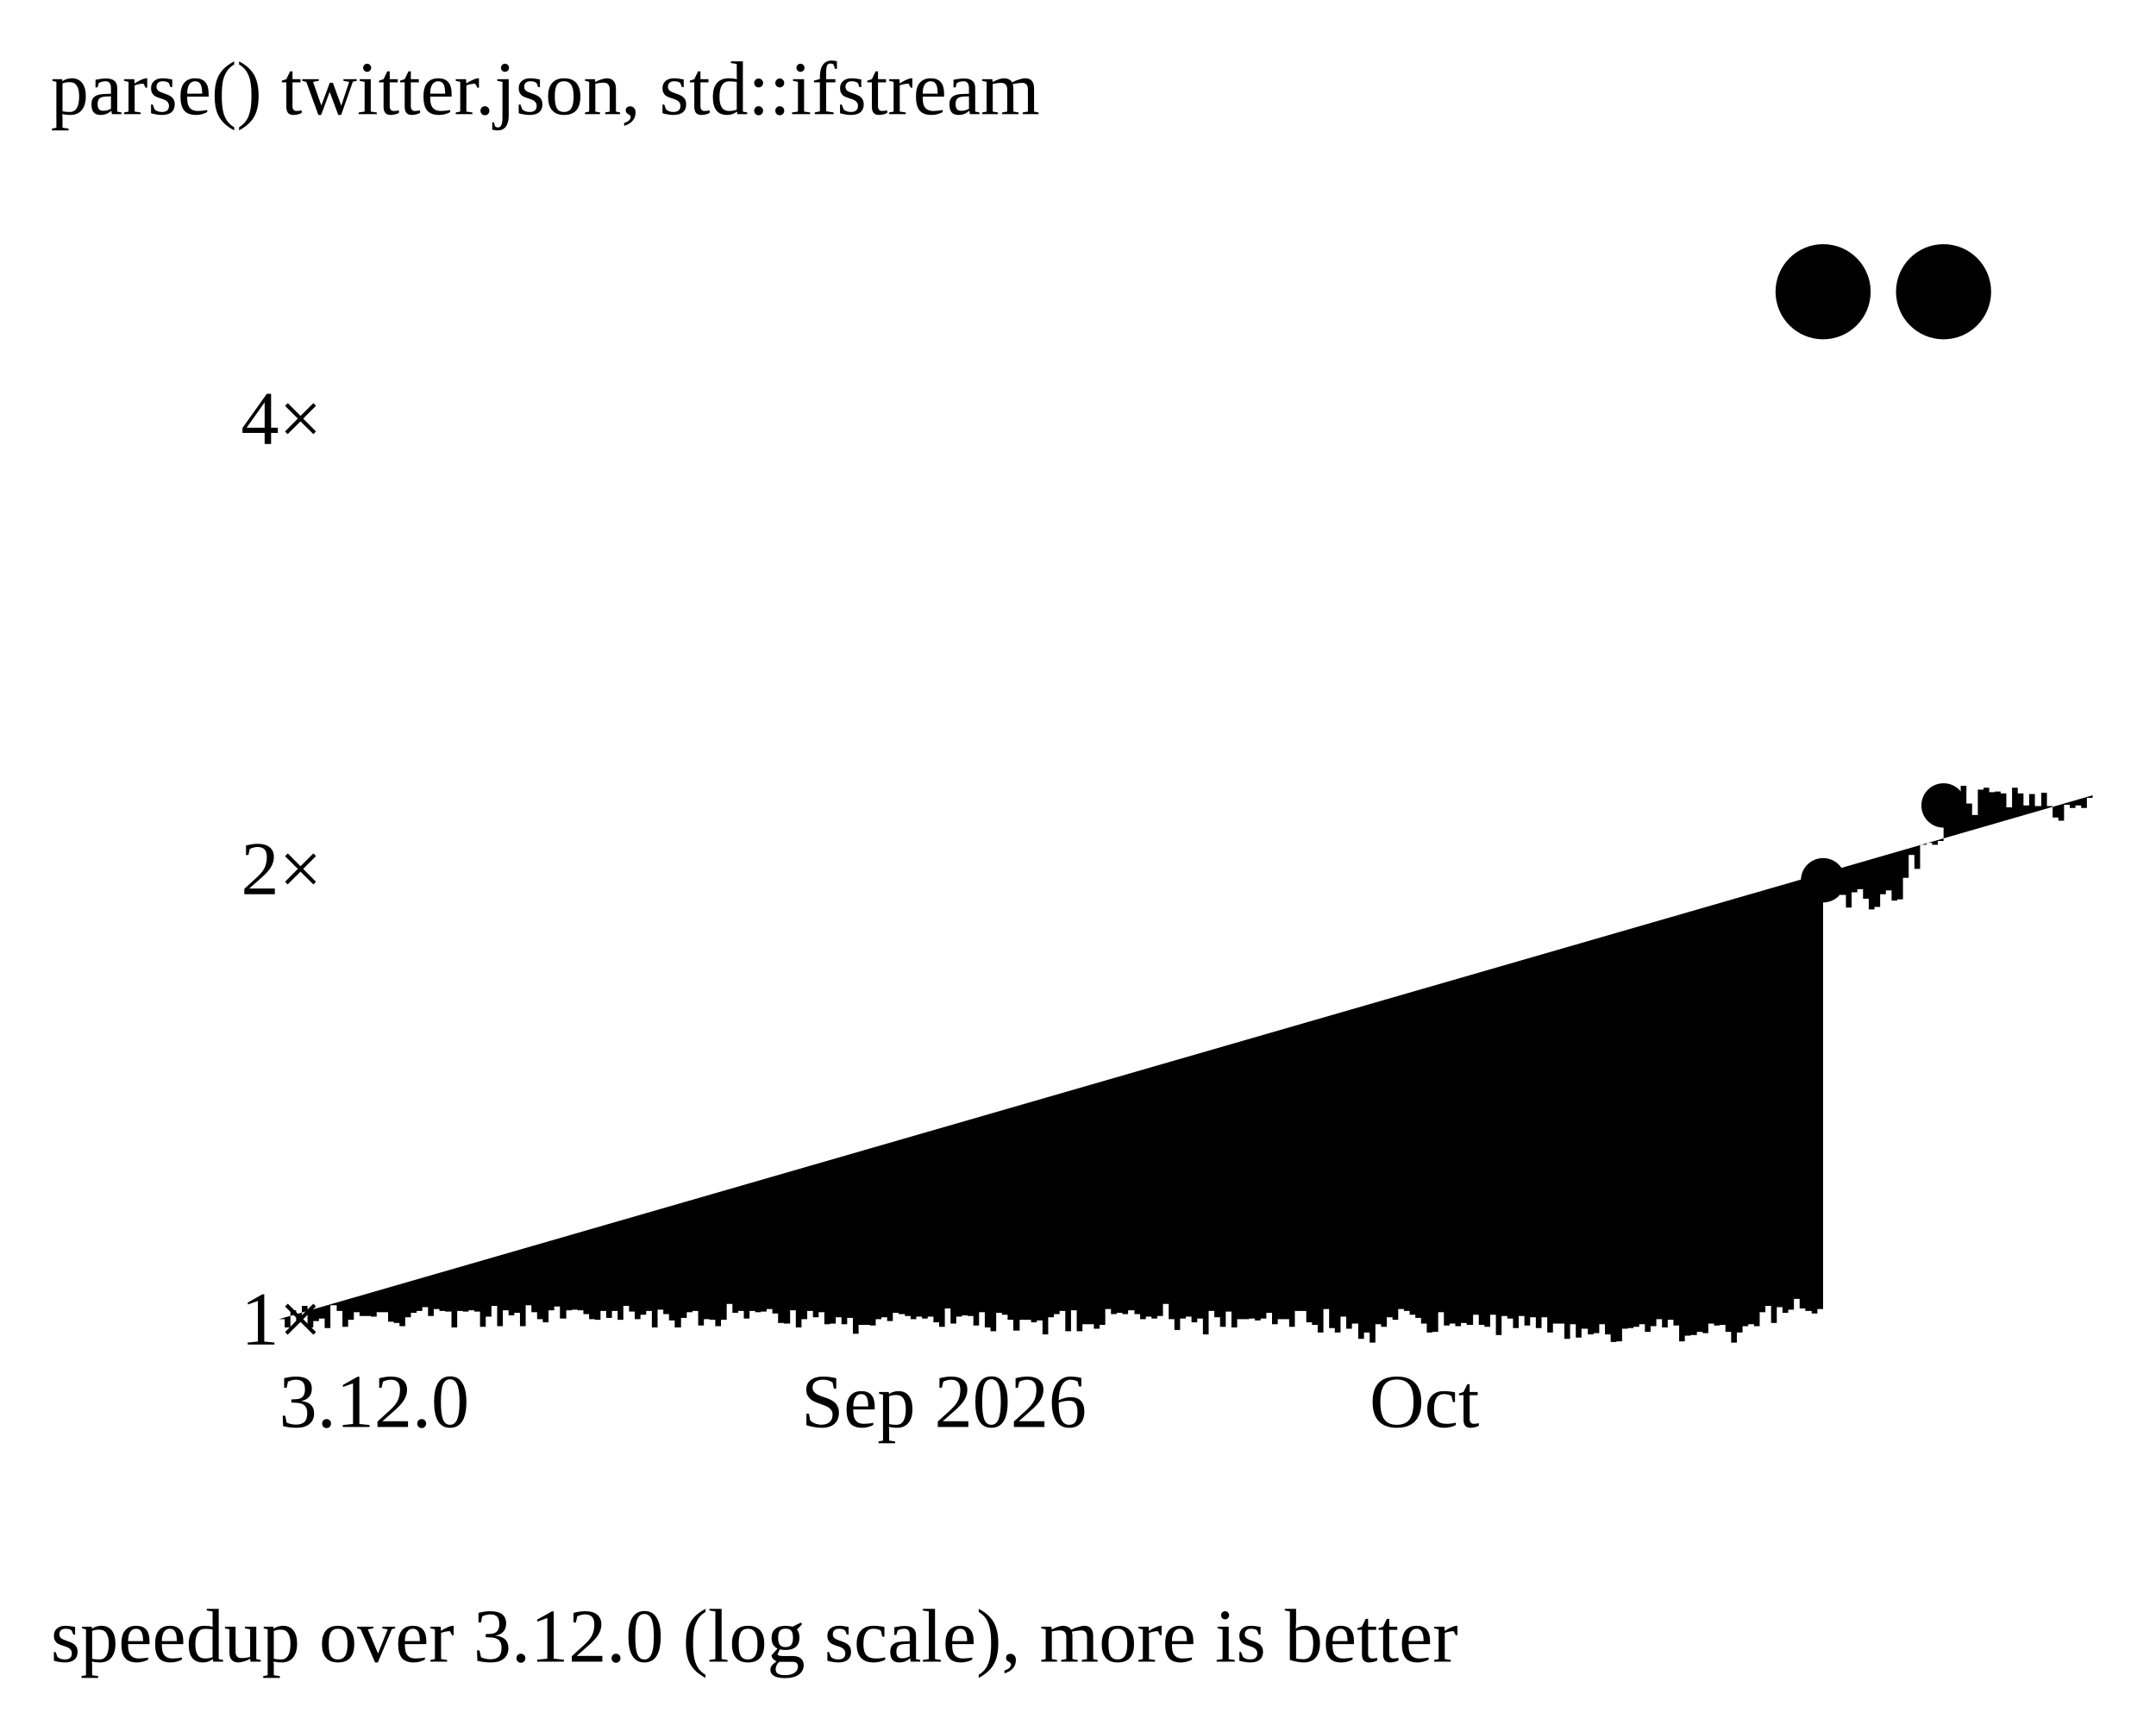
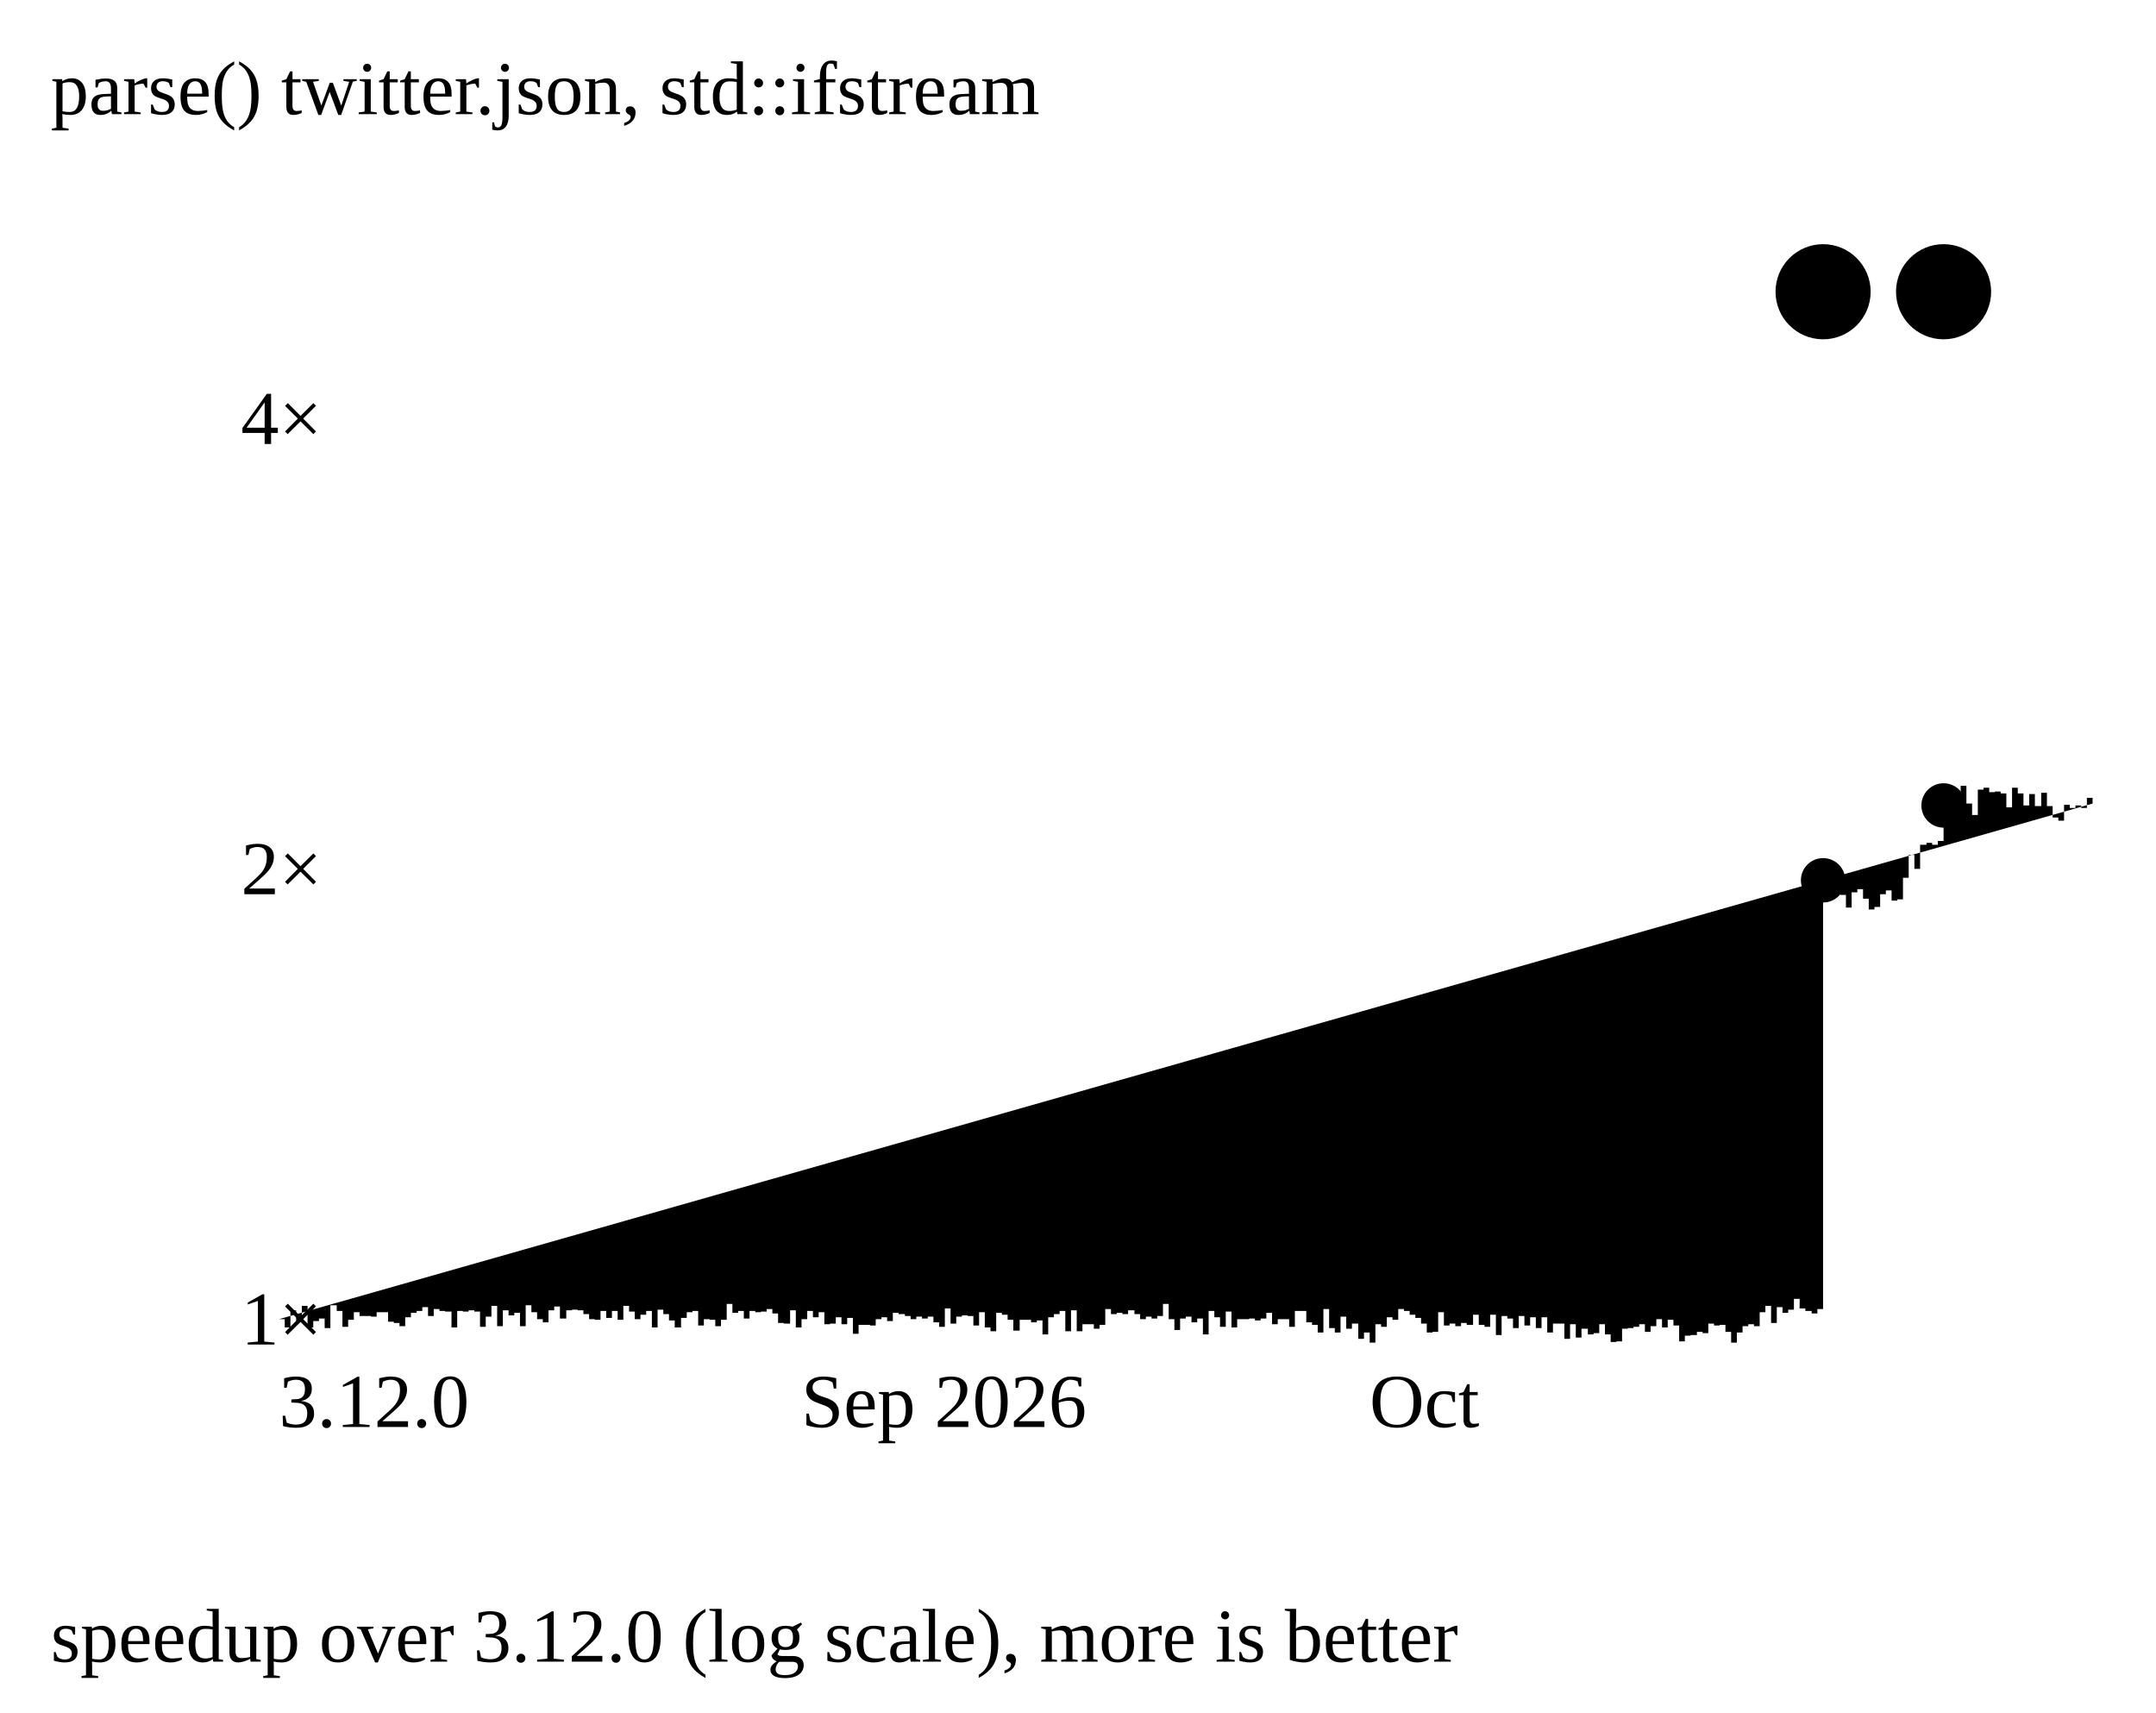
<svg xmlns="http://www.w3.org/2000/svg" class="nj-fig nj-charts nj-charts--timeline" viewBox="0 0 340 270" role="img" aria-labelledby="nj-blog-tl-parse_twitter_ifstream nj-blog-tl-parse_twitter_ifstream-d">
  <text class="nj-charts-panel" x="8" y="18">parse() twitter.json, std::ifstream</text>
  <line class="nj-charts-grid" x1="44" y1="208" x2="330" y2="208" />
  <text class="nj-charts-tick nj-charts-tick--r" x="38" y="212">1×</text>
  <line class="nj-charts-grid" x1="44" y1="137" x2="330" y2="137" />
  <text class="nj-charts-tick nj-charts-tick--r" x="38" y="141">2×</text>
  <line class="nj-charts-grid" x1="44" y1="66" x2="330" y2="66" />
  <text class="nj-charts-tick nj-charts-tick--r" x="38" y="70">4×</text>
  <line class="nj-charts-axis" x1="44" y1="208" x2="44" y2="212" />
  <text class="nj-charts-tick" x="44" y="225">3.12.0</text>
  <line class="nj-charts-axis" x1="126.361" y1="208" x2="126.361" y2="212" />
  <text class="nj-charts-tick" x="126.361" y="225">Sep 2026</text>
  <line class="nj-charts-axis" x1="215.962" y1="208" x2="215.962" y2="212" />
  <text class="nj-charts-tick" x="215.962" y="225">Oct</text>
-   <polyline class="nj-charts-json" points="44.0,208.0 44.9,208.0 44.9,209.3 45.8,209.3 45.8,206.6 46.7,206.6 46.7,208.3 47.6,208.3 47.6,205.9 48.5,205.9 48.5,209.3 49.4,209.3 49.4,208.3 50.3,208.3 50.3,207.9 51.2,207.9 51.2,209.4 52.1,209.4 52.1,205.8 53.1,205.8 53.1,206.7 54.0,206.7 54.0,209.2 54.9,209.2 54.9,208.1 55.8,208.1 55.8,206.9 56.7,206.9 56.7,207.5 57.6,207.5 57.6,207.5 58.5,207.5 58.5,207.6 59.4,207.6 59.4,206.9 60.3,206.9 60.3,206.9 61.2,206.9 61.2,208.4 62.1,208.4 62.1,208.6 63.0,208.6 63.0,209.1 63.9,209.1 63.9,207.7 64.8,207.7 64.8,207.0 65.7,207.0 65.7,206.7 66.6,206.7 66.6,206.1 67.5,206.1 67.5,207.5 68.4,207.5 68.4,206.4 69.3,206.4 69.3,206.7 70.2,206.7 70.2,206.8 71.2,206.8 71.2,209.3 72.1,209.3 72.1,206.7 73.0,206.7 73.0,206.8 73.9,206.8 73.9,206.6 74.8,206.6 74.8,206.8 75.7,206.8 75.7,209.2 76.6,209.2 76.6,207.6 77.5,207.6 77.5,205.9 78.4,205.9 78.4,209.1 79.3,209.1 79.3,206.6 80.2,206.6 80.2,207.4 81.1,207.4 81.1,207.0 82.0,207.0 82.0,209.1 82.9,209.1 82.9,205.8 83.8,205.8 83.8,206.9 84.7,206.9 84.7,208.0 85.6,208.0 85.6,208.5 86.5,208.5 86.5,206.6 87.4,206.6 87.4,206.0 88.3,206.0 88.3,207.9 89.3,207.9 89.3,206.6 90.2,206.6 90.2,206.5 91.1,206.5 91.1,206.6 92.0,206.6 92.0,207.2 92.9,207.2 92.9,208.0 93.8,208.0 93.8,208.1 94.7,208.1 94.7,206.7 95.6,206.7 95.6,207.8 96.5,207.8 96.5,206.7 97.4,206.7 97.4,208.1 98.3,208.1 98.3,205.9 99.2,205.9 99.2,206.8 100.1,206.8 100.1,208.0 101.0,208.0 101.0,207.3 101.9,207.3 101.9,206.7 102.8,206.7 102.8,209.3 103.7,209.3 103.7,206.5 104.6,206.5 104.6,207.2 105.5,207.2 105.5,208.2 106.4,208.2 106.4,209.3 107.4,209.3 107.4,207.8 108.3,207.8 108.3,206.9 109.2,206.9 109.2,206.7 110.1,206.7 110.1,209.0 111.0,209.0 111.0,208.0 111.9,208.0 111.9,208.1 112.8,208.1 112.8,209.1 113.7,209.1 113.7,208.1 114.6,208.1 114.6,205.6 115.5,205.6 115.5,207.0 116.4,207.0 116.4,206.7 117.3,206.7 117.3,207.9 118.2,207.9 118.2,206.7 119.1,206.7 119.1,206.9 120.0,206.9 120.0,206.8 120.9,206.8 120.9,206.4 121.8,206.4 121.8,207.1 122.7,207.1 122.7,208.6 123.6,208.6 123.6,208.7 124.6,208.7 124.6,206.6 125.5,206.6 125.5,209.3 126.4,209.3 126.4,208.0 127.3,208.0 127.3,206.7 128.2,206.7 128.2,207.7 129.1,207.7 129.1,206.9 130.0,206.9 130.0,208.8 130.9,208.8 130.9,208.7 131.8,208.7 131.8,207.7 132.7,207.7 132.7,208.8 133.6,208.8 133.6,207.8 134.5,207.8 134.5,210.3 135.4,210.3 135.4,208.9 136.3,208.9 136.3,208.9 137.2,208.9 137.2,209.0 138.1,209.0 138.1,208.0 139.0,208.0 139.0,207.7 139.9,207.7 139.9,208.3 140.8,208.3 140.8,207.0 141.7,207.0 141.7,207.2 142.7,207.2 142.7,207.5 143.6,207.5 143.6,208.0 144.5,208.0 144.5,207.6 145.4,207.6 145.4,207.9 146.3,207.9 146.3,207.6 147.2,207.6 147.2,208.5 148.1,208.5 148.1,209.2 149.0,209.2 149.0,206.3 149.9,206.3 149.9,208.7 150.8,208.7 150.8,207.6 151.7,207.6 151.7,207.4 152.6,207.4 152.6,207.5 153.5,207.5 153.5,209.0 154.4,209.0 154.4,206.9 155.3,206.9 155.3,209.3 156.2,209.3 156.2,209.9 157.1,209.9 157.1,207.0 158.0,207.0 158.0,207.3 158.9,207.3 158.9,208.1 159.8,208.1 159.8,209.8 160.8,209.8 160.8,208.1 161.7,208.1 161.7,208.1 162.6,208.1 162.6,208.5 163.5,208.5 163.5,208.2 164.4,208.2 164.4,210.4 165.3,210.4 165.3,207.7 166.2,207.7 166.2,207.2 167.1,207.2 167.1,206.7 168.0,206.7 168.0,209.9 168.9,209.9 168.9,206.6 169.8,206.6 169.8,209.9 170.7,209.9 170.7,208.8 171.6,208.8 171.6,208.8 172.5,208.8 172.5,209.5 173.4,209.5 173.4,208.9 174.3,208.9 174.3,206.4 175.2,206.4 175.2,207.2 176.1,207.2 176.1,207.0 177.0,207.0 177.0,207.2 177.9,207.2 177.9,206.6 178.9,206.6 178.9,207.2 179.8,207.2 179.8,208.0 180.7,208.0 180.7,207.6 181.6,207.6 181.6,207.9 182.5,207.9 182.5,207.5 183.4,207.5 183.4,205.6 184.3,205.6 184.3,208.0 185.2,208.0 185.2,209.7 186.1,209.7 186.1,207.9 187.0,207.9 187.0,207.6 187.9,207.6 187.9,208.5 188.8,208.5 188.8,207.9 189.7,207.9 189.7,210.4 190.6,210.4 190.6,206.7 191.5,206.7 191.5,207.7 192.4,207.7 192.4,209.2 193.3,209.2 193.3,206.8 194.2,206.8 194.2,209.3 195.1,209.3 195.1,208.0 196.1,208.0 196.1,208.0 197.0,208.0 197.0,207.9 197.9,207.9 197.9,208.2 198.8,208.2 198.8,207.9 199.7,207.9 199.7,207.0 200.6,207.0 200.6,208.8 201.5,208.8 201.5,208.0 202.4,208.0 202.4,208.0 203.3,208.0 203.3,209.2 204.2,209.2 204.2,206.7 205.1,206.7 205.1,206.7 206.0,206.7 206.0,208.5 206.9,208.5 206.9,208.9 207.8,208.9 207.8,210.1 208.7,210.1 208.7,206.4 209.6,206.4 209.6,209.4 210.5,209.4 210.5,210.1 211.4,210.1 211.4,207.6 212.3,207.6 212.3,209.5 213.2,209.5 213.2,208.7 214.2,208.7 214.2,211.1 215.1,211.1 215.1,210.1 216.0,210.1 216.0,211.7 216.9,211.7 216.9,208.8 217.8,208.8 217.8,209.2 218.7,209.2 218.7,207.7 219.6,207.7 219.6,208.1 220.5,208.1 220.5,206.4 221.4,206.4 221.4,206.7 222.3,206.7 222.3,207.3 223.2,207.3 223.2,207.8 224.1,207.8 224.1,208.7 225.0,208.7 225.0,210.1 225.9,210.1 225.9,210.0 226.8,210.0 226.8,206.9 227.7,206.9 227.7,209.0 228.6,209.0 228.6,208.7 229.5,208.7 229.5,209.1 230.4,209.1 230.4,208.6 231.3,208.6 231.3,208.9 232.3,208.9 232.3,207.3 233.2,207.3 233.2,208.9 234.1,208.9 234.1,209.2 235.0,209.2 235.0,207.3 235.9,207.3 235.9,210.5 236.8,210.5 236.8,207.5 237.7,207.5 237.7,207.9 238.6,207.9 238.6,209.4 239.5,209.4 239.5,207.5 240.4,207.5 240.4,209.0 241.3,209.0 241.3,207.7 242.2,207.7 242.2,209.4 243.1,209.4 243.1,207.7 244.0,207.7 244.0,210.1 244.9,210.1 244.9,208.7 245.8,208.7 245.8,208.7 246.7,208.7 246.7,211.1 247.6,211.1 247.6,208.8 248.5,208.8 248.5,210.9 249.4,210.9 249.4,209.5 250.4,209.5 250.4,210.4 251.3,210.4 251.3,210.2 252.2,210.2 252.2,208.8 253.1,208.8 253.1,210.4 254.0,210.4 254.0,211.6 254.9,211.6 254.9,211.5 255.8,211.5 255.8,209.5 256.7,209.5 256.7,209.4 257.6,209.4 257.6,209.2 258.5,209.2 258.5,208.8 259.4,208.8 259.4,210.0 260.3,210.0 260.3,209.1 261.2,209.1 261.2,208.0 262.1,208.0 262.1,209.3 263.0,209.3 263.0,208.1 263.9,208.1 263.9,209.0 264.8,209.0 264.8,211.5 265.7,211.5 265.7,210.6 266.6,210.6 266.6,210.5 267.6,210.5 267.6,210.0 268.5,210.0 268.5,210.2 269.4,210.2 269.4,208.7 270.3,208.7 270.3,209.0 271.2,209.0 271.2,208.9 272.1,208.9 272.1,210.0 273.0,210.0 273.0,211.7 273.9,211.7 273.9,210.1 274.8,210.1 274.8,209.1 275.7,209.1 275.7,208.8 276.6,208.8 276.6,209.1 277.5,209.1 277.5,206.9 278.4,206.9 278.4,205.9 279.3,205.9 279.3,208.6 280.2,208.6 280.2,206.1 281.1,206.1 281.1,207.0 282.0,207.0 282.0,206.5 282.9,206.5 282.9,204.8 283.8,204.8 283.8,206.3 284.7,206.3 284.7,206.7 285.7,206.7 285.7,207.1 286.6,207.1 286.6,206.4 287.5,206.4 287.5,138.8 288.4,138.8 288.4,140.7 289.3,140.7 289.3,140.3 290.2,140.3 290.2,141.1 291.1,141.1 291.1,143.1 292.0,143.1 292.0,140.7 292.9,140.7 292.9,140.2 293.8,140.2 293.8,141.7 294.7,141.7 294.7,143.4 295.6,143.4 295.6,143.0 296.5,143.0 296.5,141.0 297.4,141.0 297.4,140.4 298.3,140.4 298.3,142.0 299.2,142.0 299.2,141.8 300.1,141.8 300.1,138.4 301.0,138.4 301.0,134.8 301.9,134.8 301.9,137.0 302.8,137.0 302.8,133.2 303.8,133.2 303.8,132.9 304.7,132.9 304.7,133.2 305.6,133.2 305.6,132.6 306.5,132.6 306.5,127.0 307.4,127.0 307.4,124.4 308.3,124.4 308.3,126.3 309.2,126.3 309.2,123.9 310.1,123.9 310.1,126.7 311.0,126.7 311.0,128.5 311.9,128.5 311.9,124.5 312.8,124.5 312.8,124.2 313.7,124.2 313.7,124.9 314.6,124.9 314.6,124.8 315.5,124.8 315.5,125.1 316.4,125.1 316.4,127.3 317.3,127.3 317.3,124.2 318.2,124.2 318.2,125.1 319.1,125.1 319.1,127.0 320.0,127.0 320.0,125.2 320.9,125.2 320.9,127.1 321.9,127.1 321.9,125.0 322.8,125.0 322.8,127.1 323.7,127.1 323.7,128.9 324.6,128.9 324.6,129.4 325.5,129.4 325.5,126.9 326.4,126.9 326.4,127.4 327.3,127.4 327.3,127.0 328.2,127.0 328.2,127.4 329.1,127.4 329.1,125.8 330.0,125.8 330.0,125.4" />
+   <polyline class="nj-charts-json" points="44.0,208.0 44.9,208.0 44.9,209.3 45.8,209.3 45.8,206.6 46.7,206.6 46.7,208.3 47.6,208.3 47.6,205.9 48.5,205.9 48.5,209.3 49.4,209.3 49.4,208.3 50.3,208.3 50.3,207.9 51.2,207.9 51.2,209.4 52.1,209.4 52.1,205.8 53.1,205.8 53.1,206.7 54.0,206.7 54.0,209.2 54.9,209.2 54.9,208.1 55.8,208.1 55.8,206.9 56.7,206.9 56.7,207.5 57.6,207.5 57.6,207.5 58.5,207.5 58.5,207.6 59.4,207.6 59.4,206.9 60.3,206.9 60.3,206.9 61.2,206.9 61.2,208.4 62.1,208.4 62.1,208.6 63.0,208.6 63.0,209.1 63.9,209.1 63.9,207.7 64.8,207.7 64.8,207.0 65.7,207.0 65.7,206.7 66.6,206.7 66.6,206.1 67.5,206.1 67.5,207.5 68.4,207.5 68.4,206.4 69.3,206.4 69.3,206.7 70.2,206.7 70.2,206.8 71.2,206.8 71.2,209.3 72.1,209.3 72.1,206.7 73.0,206.7 73.0,206.8 73.9,206.8 73.9,206.6 74.8,206.6 74.8,206.8 75.7,206.8 75.7,209.2 76.6,209.2 76.6,207.6 77.5,207.6 77.5,205.9 78.4,205.9 78.4,209.1 79.3,209.1 79.3,206.6 80.2,206.6 80.2,207.4 81.1,207.4 81.1,207.0 82.0,207.0 82.0,209.1 82.9,209.1 82.9,205.8 83.8,205.8 83.8,206.9 84.7,206.9 84.7,208.0 85.6,208.0 85.6,208.5 86.5,208.5 86.5,206.6 87.4,206.6 87.4,206.0 88.3,206.0 88.3,207.9 89.3,207.9 89.3,206.6 90.2,206.6 90.2,206.5 91.1,206.5 91.1,206.6 92.0,206.6 92.0,207.2 92.9,207.2 92.9,208.0 93.8,208.0 93.8,208.1 94.7,208.1 94.7,206.7 95.6,206.7 95.6,207.8 96.5,207.8 96.5,206.7 97.4,206.7 97.4,208.1 98.3,208.1 98.3,205.9 99.2,205.9 99.2,206.8 100.1,206.8 100.1,208.0 101.0,208.0 101.0,207.3 101.9,207.3 101.9,206.7 102.8,206.7 102.8,209.3 103.7,209.3 103.7,206.5 104.6,206.5 104.6,207.2 105.5,207.2 105.5,208.2 106.4,208.2 106.4,209.3 107.4,209.3 107.4,207.8 108.3,207.8 108.3,206.9 109.2,206.9 109.2,206.7 110.1,206.7 110.1,209.0 111.0,209.0 111.0,208.0 111.9,208.0 111.9,208.1 112.8,208.1 112.8,209.1 113.7,209.1 113.7,208.1 114.6,208.1 114.6,205.6 115.5,205.6 115.5,207.0 116.4,207.0 116.4,206.7 117.3,206.7 117.3,207.9 118.2,207.9 118.2,206.7 119.1,206.7 119.1,206.9 120.0,206.9 120.0,206.8 120.9,206.8 120.9,206.4 121.8,206.4 121.8,207.1 122.7,207.1 122.7,208.6 123.6,208.6 123.6,208.7 124.6,208.7 124.6,206.6 125.5,206.6 125.5,209.3 126.4,209.3 126.4,208.0 127.3,208.0 127.3,206.7 128.2,206.7 128.2,207.7 129.1,207.7 129.1,206.9 130.0,206.9 130.0,208.8 130.9,208.8 130.9,208.7 131.8,208.7 131.8,207.7 132.7,207.7 132.7,208.8 133.6,208.8 133.6,207.8 134.5,207.8 134.5,210.3 135.4,210.3 135.4,208.9 136.3,208.9 136.3,208.9 137.2,208.9 137.2,209.0 138.1,209.0 138.1,208.0 139.0,208.0 139.0,207.7 139.9,207.7 139.9,208.3 140.8,208.3 140.8,207.0 141.7,207.0 141.7,207.2 142.7,207.2 142.7,207.5 143.6,207.5 143.6,208.0 144.5,208.0 144.5,207.6 145.4,207.6 145.4,207.9 146.3,207.9 146.3,207.6 147.2,207.6 147.2,208.5 148.1,208.5 148.1,209.2 149.0,209.2 149.0,206.3 149.9,206.3 149.9,208.7 150.8,208.7 150.8,207.6 151.7,207.6 151.7,207.4 152.6,207.4 152.6,207.5 153.5,207.5 153.5,209.0 154.4,209.0 154.4,206.9 155.3,206.9 155.3,209.3 156.2,209.3 156.2,209.9 157.1,209.9 157.1,207.0 158.0,207.0 158.0,207.3 158.9,207.3 158.9,208.1 159.8,208.1 159.8,209.8 160.8,209.8 160.8,208.1 161.7,208.1 161.7,208.1 162.6,208.1 162.6,208.5 163.5,208.5 163.5,208.2 164.4,208.2 164.4,210.4 165.3,210.4 165.3,207.7 166.2,207.7 166.2,207.2 167.1,207.2 167.1,206.7 168.0,206.7 168.0,209.9 168.9,209.9 168.9,206.6 169.8,206.6 169.8,209.9 170.7,209.9 170.7,208.8 171.6,208.8 171.6,208.8 172.5,208.8 172.5,209.5 173.4,209.5 173.4,208.9 174.3,208.9 174.3,206.4 175.2,206.4 175.2,207.2 176.1,207.2 176.1,207.0 177.0,207.0 177.0,207.2 177.9,207.2 177.9,206.6 178.9,206.6 178.9,207.2 179.8,207.2 179.8,208.0 180.7,208.0 180.7,207.6 181.6,207.6 181.6,207.9 182.5,207.9 182.5,207.5 183.4,207.5 183.4,205.6 184.3,205.6 184.3,208.0 185.2,208.0 185.2,209.7 186.1,209.7 186.1,207.9 187.0,207.9 187.0,207.6 187.9,207.6 187.9,208.5 188.8,208.5 188.8,207.9 189.7,207.9 189.7,210.4 190.6,210.4 190.6,206.7 191.5,206.7 191.5,207.7 192.4,207.7 192.4,209.2 193.3,209.2 193.3,206.8 194.2,206.8 194.2,209.3 195.1,209.3 195.1,208.0 196.1,208.0 196.1,208.0 197.0,208.0 197.0,207.9 197.9,207.9 197.9,208.2 198.8,208.2 198.8,207.9 199.7,207.9 199.7,207.0 200.6,207.0 200.6,208.8 201.5,208.8 201.5,208.0 202.4,208.0 202.4,208.0 203.3,208.0 203.3,209.2 204.2,209.2 204.2,206.7 205.1,206.7 205.1,206.7 206.0,206.7 206.0,208.5 206.9,208.5 206.9,208.9 207.8,208.9 207.8,210.1 208.7,210.1 208.7,206.4 209.6,206.4 209.6,209.4 210.5,209.4 210.5,210.1 211.4,210.1 211.4,207.6 212.3,207.6 212.3,209.5 213.2,209.5 213.2,208.7 214.2,208.7 214.2,211.1 215.1,211.1 215.1,210.1 216.0,210.1 216.0,211.7 216.9,211.7 216.9,208.8 217.8,208.8 217.8,209.2 218.7,209.2 218.7,207.7 219.6,207.7 219.6,208.1 220.5,208.1 220.5,206.4 221.4,206.4 221.4,206.7 222.3,206.7 222.3,207.3 223.2,207.3 223.2,207.8 224.1,207.8 224.1,208.7 225.0,208.7 225.0,210.1 225.9,210.1 225.9,210.0 226.8,210.0 226.8,206.9 227.7,206.9 227.7,209.0 228.6,209.0 228.6,208.7 229.5,208.7 229.5,209.1 230.4,209.1 230.4,208.6 231.3,208.6 231.3,208.9 232.3,208.9 232.3,207.3 233.2,207.3 233.2,208.9 234.1,208.9 234.1,209.2 235.0,209.2 235.0,207.3 235.9,207.3 235.9,210.5 236.8,210.5 236.8,207.5 237.7,207.5 237.7,207.9 238.6,207.9 238.6,209.4 239.5,209.4 239.5,207.5 240.4,207.5 240.4,209.0 241.3,209.0 241.3,207.7 242.2,207.7 242.2,209.4 243.1,209.4 243.1,207.7 244.0,207.7 244.0,210.1 244.9,210.1 244.9,208.7 245.8,208.7 245.8,208.7 246.7,208.7 246.7,211.1 247.6,211.1 247.6,208.8 248.5,208.8 248.5,210.9 249.4,210.9 249.4,209.5 250.4,209.5 250.4,210.4 251.3,210.4 251.3,210.2 252.2,210.2 252.2,208.8 253.1,208.8 253.1,210.4 254.0,210.4 254.0,211.6 254.9,211.6 254.9,211.5 255.8,211.5 255.8,209.5 256.7,209.5 256.7,209.4 257.6,209.4 257.6,209.2 258.5,209.2 258.5,208.8 259.4,208.8 259.4,210.0 260.3,210.0 260.3,209.1 261.2,209.1 261.2,208.0 262.1,208.0 262.1,209.3 263.0,209.3 263.0,208.1 263.9,208.1 263.9,209.0 264.8,209.0 264.8,211.5 265.7,211.5 265.7,210.6 266.6,210.6 266.6,210.5 267.6,210.5 267.6,210.0 268.5,210.0 268.5,210.2 269.4,210.2 269.4,208.7 270.3,208.7 270.3,209.0 271.2,209.0 271.2,208.9 272.1,208.9 272.1,210.0 273.0,210.0 273.0,211.7 273.9,211.7 273.9,210.1 274.8,210.1 274.8,209.1 275.7,209.1 275.7,208.8 276.6,208.8 276.6,209.1 277.5,209.1 277.5,206.9 278.4,206.9 278.4,205.9 279.3,205.9 279.3,208.6 280.2,208.6 280.2,206.1 281.1,206.1 281.1,207.0 282.0,207.0 282.0,206.5 282.9,206.5 282.9,204.8 283.8,204.8 283.8,206.3 284.7,206.3 284.7,206.7 285.7,206.7 285.7,207.1 286.6,207.1 286.6,206.4 287.5,206.4 287.5,138.8 288.4,138.8 288.4,140.7 289.3,140.7 289.3,140.3 290.2,140.3 290.2,141.1 291.1,141.1 291.1,143.1 292.0,143.1 292.0,140.7 292.9,140.7 292.9,140.2 293.8,140.2 293.8,141.7 294.7,141.7 294.7,143.4 295.6,143.4 295.6,143.0 296.5,143.0 296.5,141.0 297.4,141.0 297.4,140.4 298.3,140.4 298.3,142.0 299.2,142.0 299.2,141.8 300.1,141.8 300.1,138.4 301.0,138.4 301.0,134.8 301.9,134.8 301.9,137.0 302.8,137.0 302.8,133.2 303.8,133.2 303.8,132.9 304.7,132.9 304.7,133.2 305.6,133.2 305.6,132.6 306.5,132.6 306.5,127.0 307.4,127.0 307.4,124.4 308.3,124.4 308.3,126.3 309.2,126.3 309.2,123.9 310.1,123.9 310.1,126.7 311.0,126.7 311.0,128.5 311.9,128.5 311.9,124.5 312.8,124.5 312.8,124.2 313.7,124.2 313.7,124.9 314.6,124.9 314.6,124.8 315.5,124.8 315.5,125.1 316.4,125.1 316.4,127.3 317.3,127.3 317.3,124.2 318.2,124.2 318.2,125.1 319.1,125.1 319.1,127.0 320.0,127.0 320.0,125.2 320.9,125.2 320.9,127.1 321.9,127.1 321.9,125.0 322.8,125.0 322.8,127.1 323.7,127.1 323.7,128.9 324.6,128.9 324.6,129.4 325.5,129.4 325.5,126.9 326.4,126.9 326.4,127.4 327.3,127.4 327.3,127.0 328.2,127.0 328.2,127.4 329.1,127.4 329.1,125.8 330.0,125.8 330.0,126.7" />
  <circle class="nj-charts-json-dot" cx="287.5" cy="138.8" r="3.5" />
  <line class="nj-charts-grid" stroke-dasharray="2 2" x1="287.5" y1="54.0" x2="287.5" y2="133.8" />
  <circle class="nj-theme-dot" cx="287.5" cy="46.0" r="7.5" />
  <text class="nj-theme-num" x="287.5" y="50.0" text-anchor="middle">1</text>
  <circle class="nj-charts-json-dot" cx="306.5" cy="127.0" r="3.5" />
  <line class="nj-charts-grid" stroke-dasharray="2 2" x1="306.5" y1="54.0" x2="306.5" y2="122.0" />
  <circle class="nj-theme-dot" cx="306.5" cy="46.0" r="7.5" />
  <text class="nj-theme-num" x="306.5" y="50.0" text-anchor="middle">1</text>
  <line class="nj-charts-axis" x1="44" y1="208" x2="330" y2="208" />
  <text class="nj-charts-note" x="8" y="262">speedup over 3.12.0 (log scale), more is better</text>
</svg>
